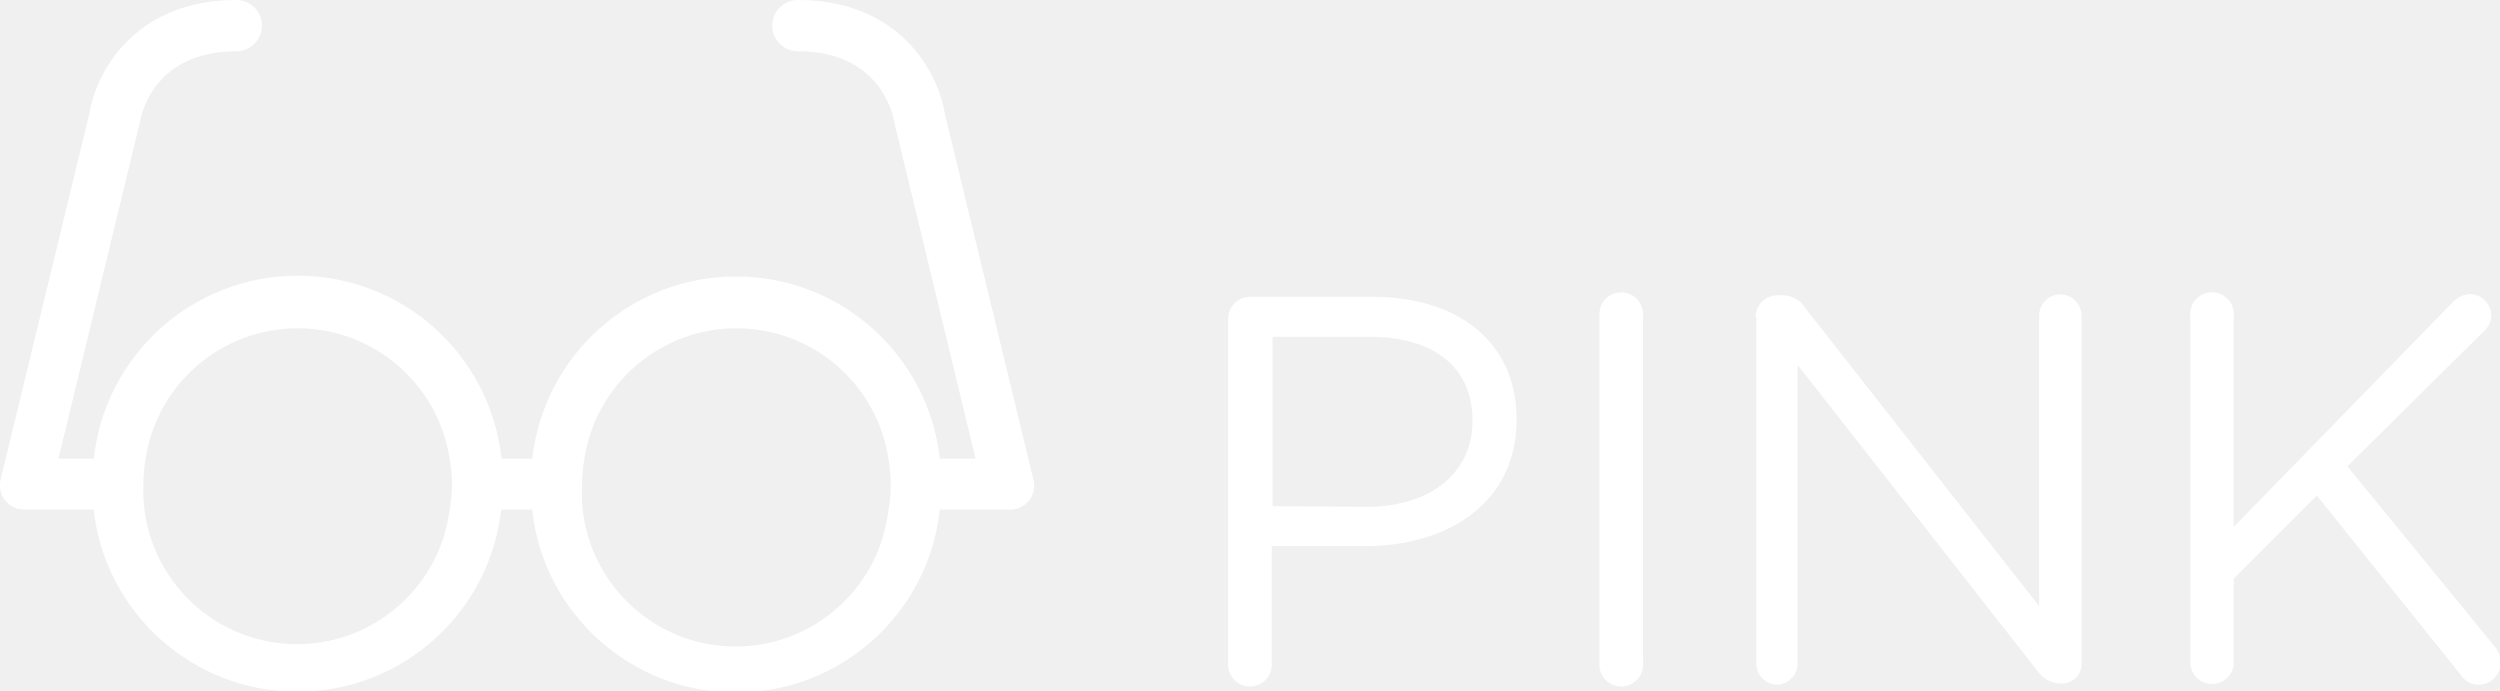
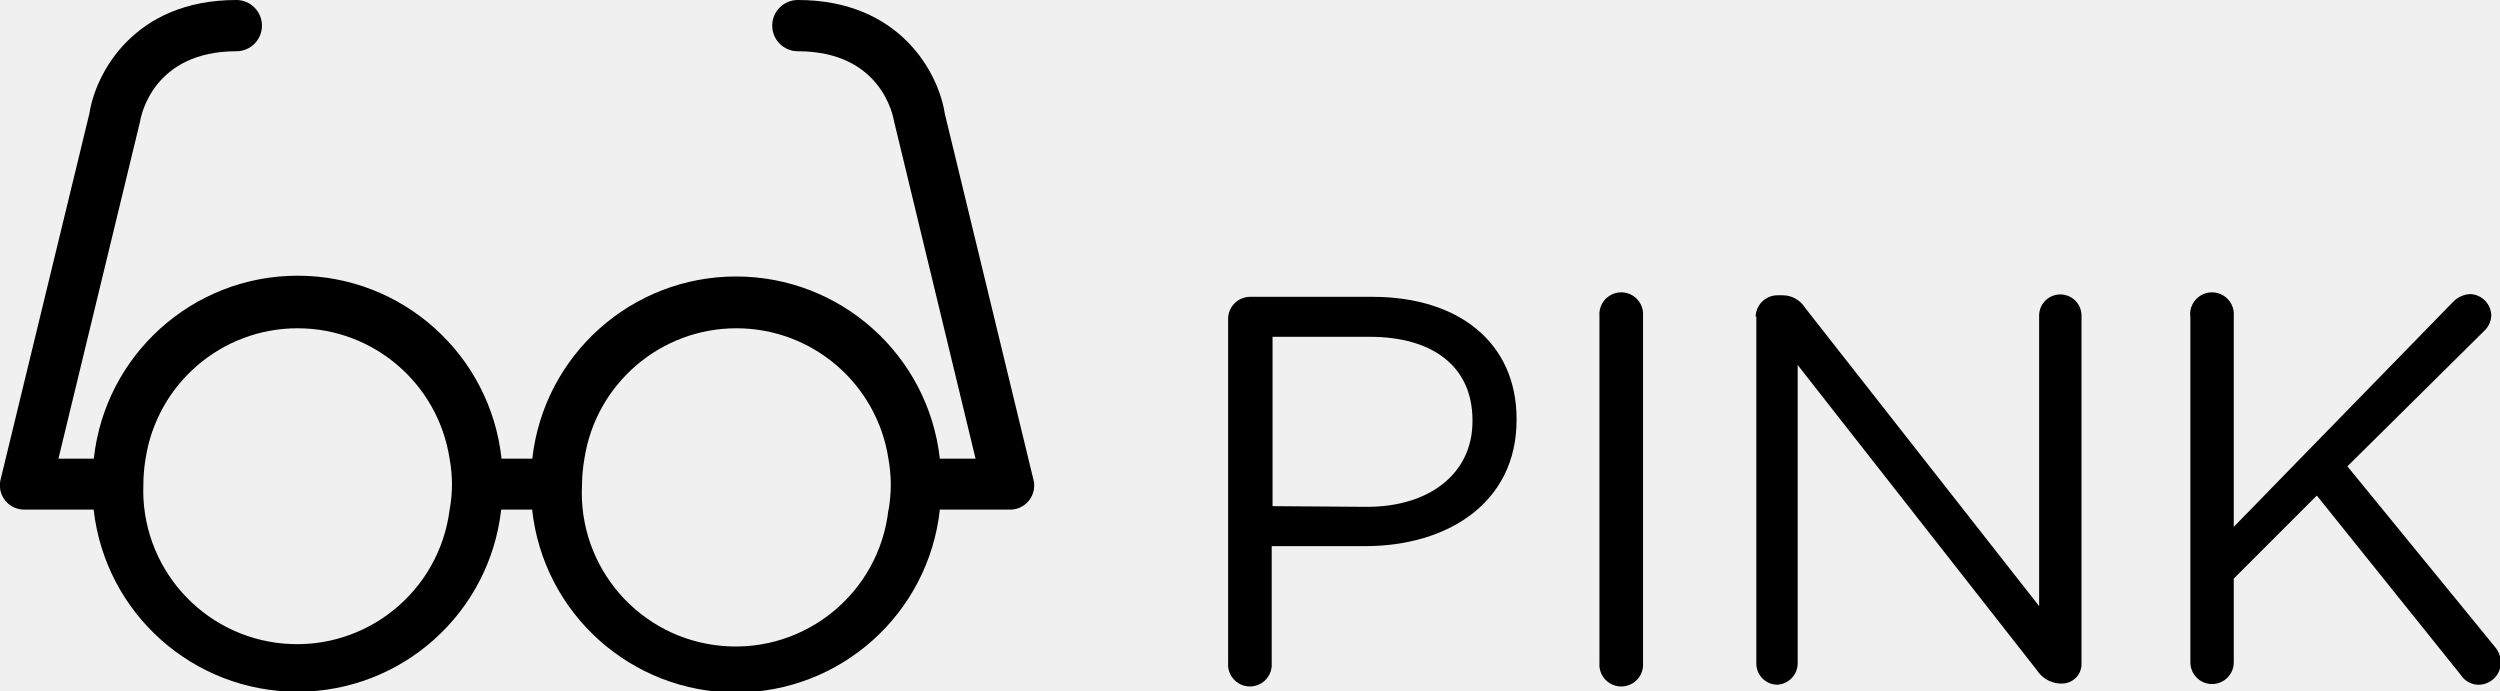
<svg xmlns="http://www.w3.org/2000/svg" id="Layer_1" data-name="Layer 1" viewBox="0 0 146.3 40.38">
-   <path fill="#ffffff" d="M71.87,18.66a1.29,1.29,0,0,1,1.26-1.29h7.18c5.09,0,8.44,2.71,8.44,7.15v.06c0,4.86-4.06,7.38-8.86,7.38H74.42v6.82a1.28,1.28,0,1,1-2.55,0V18.66Zm8.12,11c3.73,0,6.18-2,6.18-5v-.06c0-3.22-2.41-4.89-6-4.89h-5.7v9.91Z" transform="translate(0)" />
-   <path fill="#ffffff" d="M93.6,18.5a1.28,1.28,0,1,1,2.55,0V38.78a1.28,1.28,0,1,1-2.55,0Z" transform="translate(0)" />
-   <path fill="#ffffff" d="M102.74,18.53A1.28,1.28,0,0,1,104,17.28h.35a1.55,1.55,0,0,1,1.29.74l13.69,17.45v-17a1.24,1.24,0,1,1,2.48,0V38.82A1.14,1.14,0,0,1,120.65,40h-.13a1.71,1.71,0,0,1-1.32-.78l-14-17.86V38.82A1.26,1.26,0,0,1,104,40.07a1.24,1.24,0,0,1-1.22-1.25V18.53Z" transform="translate(0)" />
-   <path fill="#ffffff" d="M128.17,18.5a1.28,1.28,0,1,1,2.55,0V30.83l12.84-13.17a1.48,1.48,0,0,1,1-.45,1.28,1.28,0,0,1,1.23,1.26,1.29,1.29,0,0,1-.42.9l-8,7.92L146,37.85a1.44,1.44,0,0,1,.35.94A1.31,1.31,0,0,1,145,40.07a1.24,1.24,0,0,1-1-.58L135.58,29l-4.86,4.86v4.9a1.27,1.27,0,1,1-2.54,0V18.5Z" transform="translate(0)" />
-   <path fill="#ffffff" d="M60.5,28.27" transform="translate(0)" />
-   <path fill="#ffffff" d="M60.46,28,55.29,6.65C54.93,4.3,52.69,0,46.69,0a1.5,1.5,0,0,0,0,3c4.85,0,5.57,3.73,5.64,4.14l4.76,19.7H55a12,12,0,0,0-23.85,0H29.35a12,12,0,0,0-23.86,0H3.42L8.19,7.14C8.25,6.73,9,3,13.83,3a1.5,1.5,0,0,0,0-3c-6,0-8.24,4.3-8.6,6.65L.05,28a1.42,1.42,0,0,0,1.43,1.82h4a12,12,0,0,0,23.85,0h1.81a12,12,0,0,0,23.86,0h4A1.41,1.41,0,0,0,60.46,28ZM26.31,29.84a9,9,0,0,1-17.92-1.5,9.29,9.29,0,0,1,.13-1.5,9,9,0,0,1,17.79,0,8.29,8.29,0,0,1,.14,1.5A8.12,8.12,0,0,1,26.31,29.84Zm25.68,0a9,9,0,0,1-17.93-1.5,9.3,9.3,0,0,1,.14-1.5,9,9,0,0,1,17.79,0,9.3,9.3,0,0,1,.14,1.5A9.09,9.09,0,0,1,52,29.84Z" transform="translate(0)" />
+   <path d="M71.87,18.66a1.29,1.29,0,0,1,1.26-1.29h7.18c5.09,0,8.44,2.71,8.44,7.15v.06c0,4.86-4.06,7.38-8.86,7.38H74.42v6.82a1.28,1.28,0,1,1-2.55,0V18.66Zm8.12,11c3.73,0,6.18-2,6.18-5v-.06c0-3.22-2.41-4.89-6-4.89h-5.7v9.91Z" transform="translate(0)" />
+   <path d="M93.6,18.5a1.28,1.28,0,1,1,2.55,0V38.78a1.28,1.28,0,1,1-2.55,0Z" transform="translate(0)" />
+   <path d="M102.74,18.53A1.28,1.28,0,0,1,104,17.28h.35a1.55,1.55,0,0,1,1.29.74l13.69,17.45v-17a1.24,1.24,0,1,1,2.48,0V38.82A1.14,1.14,0,0,1,120.65,40h-.13a1.71,1.71,0,0,1-1.32-.78l-14-17.86V38.82A1.26,1.26,0,0,1,104,40.07a1.24,1.24,0,0,1-1.22-1.25V18.53Z" transform="translate(0)" />
+   <path d="M128.17,18.5a1.28,1.28,0,1,1,2.55,0V30.83l12.84-13.17a1.48,1.48,0,0,1,1-.45,1.28,1.28,0,0,1,1.23,1.26,1.29,1.29,0,0,1-.42.9l-8,7.92L146,37.85a1.44,1.44,0,0,1,.35.94A1.31,1.31,0,0,1,145,40.07a1.24,1.24,0,0,1-1-.58L135.58,29l-4.86,4.86v4.9a1.27,1.27,0,1,1-2.54,0V18.5Z" transform="translate(0)" />
+   <path d="M60.5,28.27" transform="translate(0)" />
+   <path d="M60.46,28,55.29,6.65C54.93,4.3,52.69,0,46.69,0a1.5,1.5,0,0,0,0,3c4.85,0,5.57,3.73,5.64,4.14l4.76,19.7H55a12,12,0,0,0-23.85,0H29.35a12,12,0,0,0-23.86,0H3.42L8.19,7.14C8.25,6.73,9,3,13.83,3a1.5,1.5,0,0,0,0-3c-6,0-8.24,4.3-8.6,6.65L.05,28a1.42,1.42,0,0,0,1.43,1.82h4a12,12,0,0,0,23.85,0h1.81a12,12,0,0,0,23.86,0h4A1.41,1.41,0,0,0,60.46,28ZM26.31,29.84a9,9,0,0,1-17.92-1.5,9.29,9.29,0,0,1,.13-1.5,9,9,0,0,1,17.79,0,8.29,8.29,0,0,1,.14,1.5A8.12,8.12,0,0,1,26.31,29.84Zm25.68,0a9,9,0,0,1-17.93-1.5,9.3,9.3,0,0,1,.14-1.5,9,9,0,0,1,17.79,0,9.3,9.3,0,0,1,.14,1.5A9.09,9.09,0,0,1,52,29.84Z" transform="translate(0)" />
</svg>
